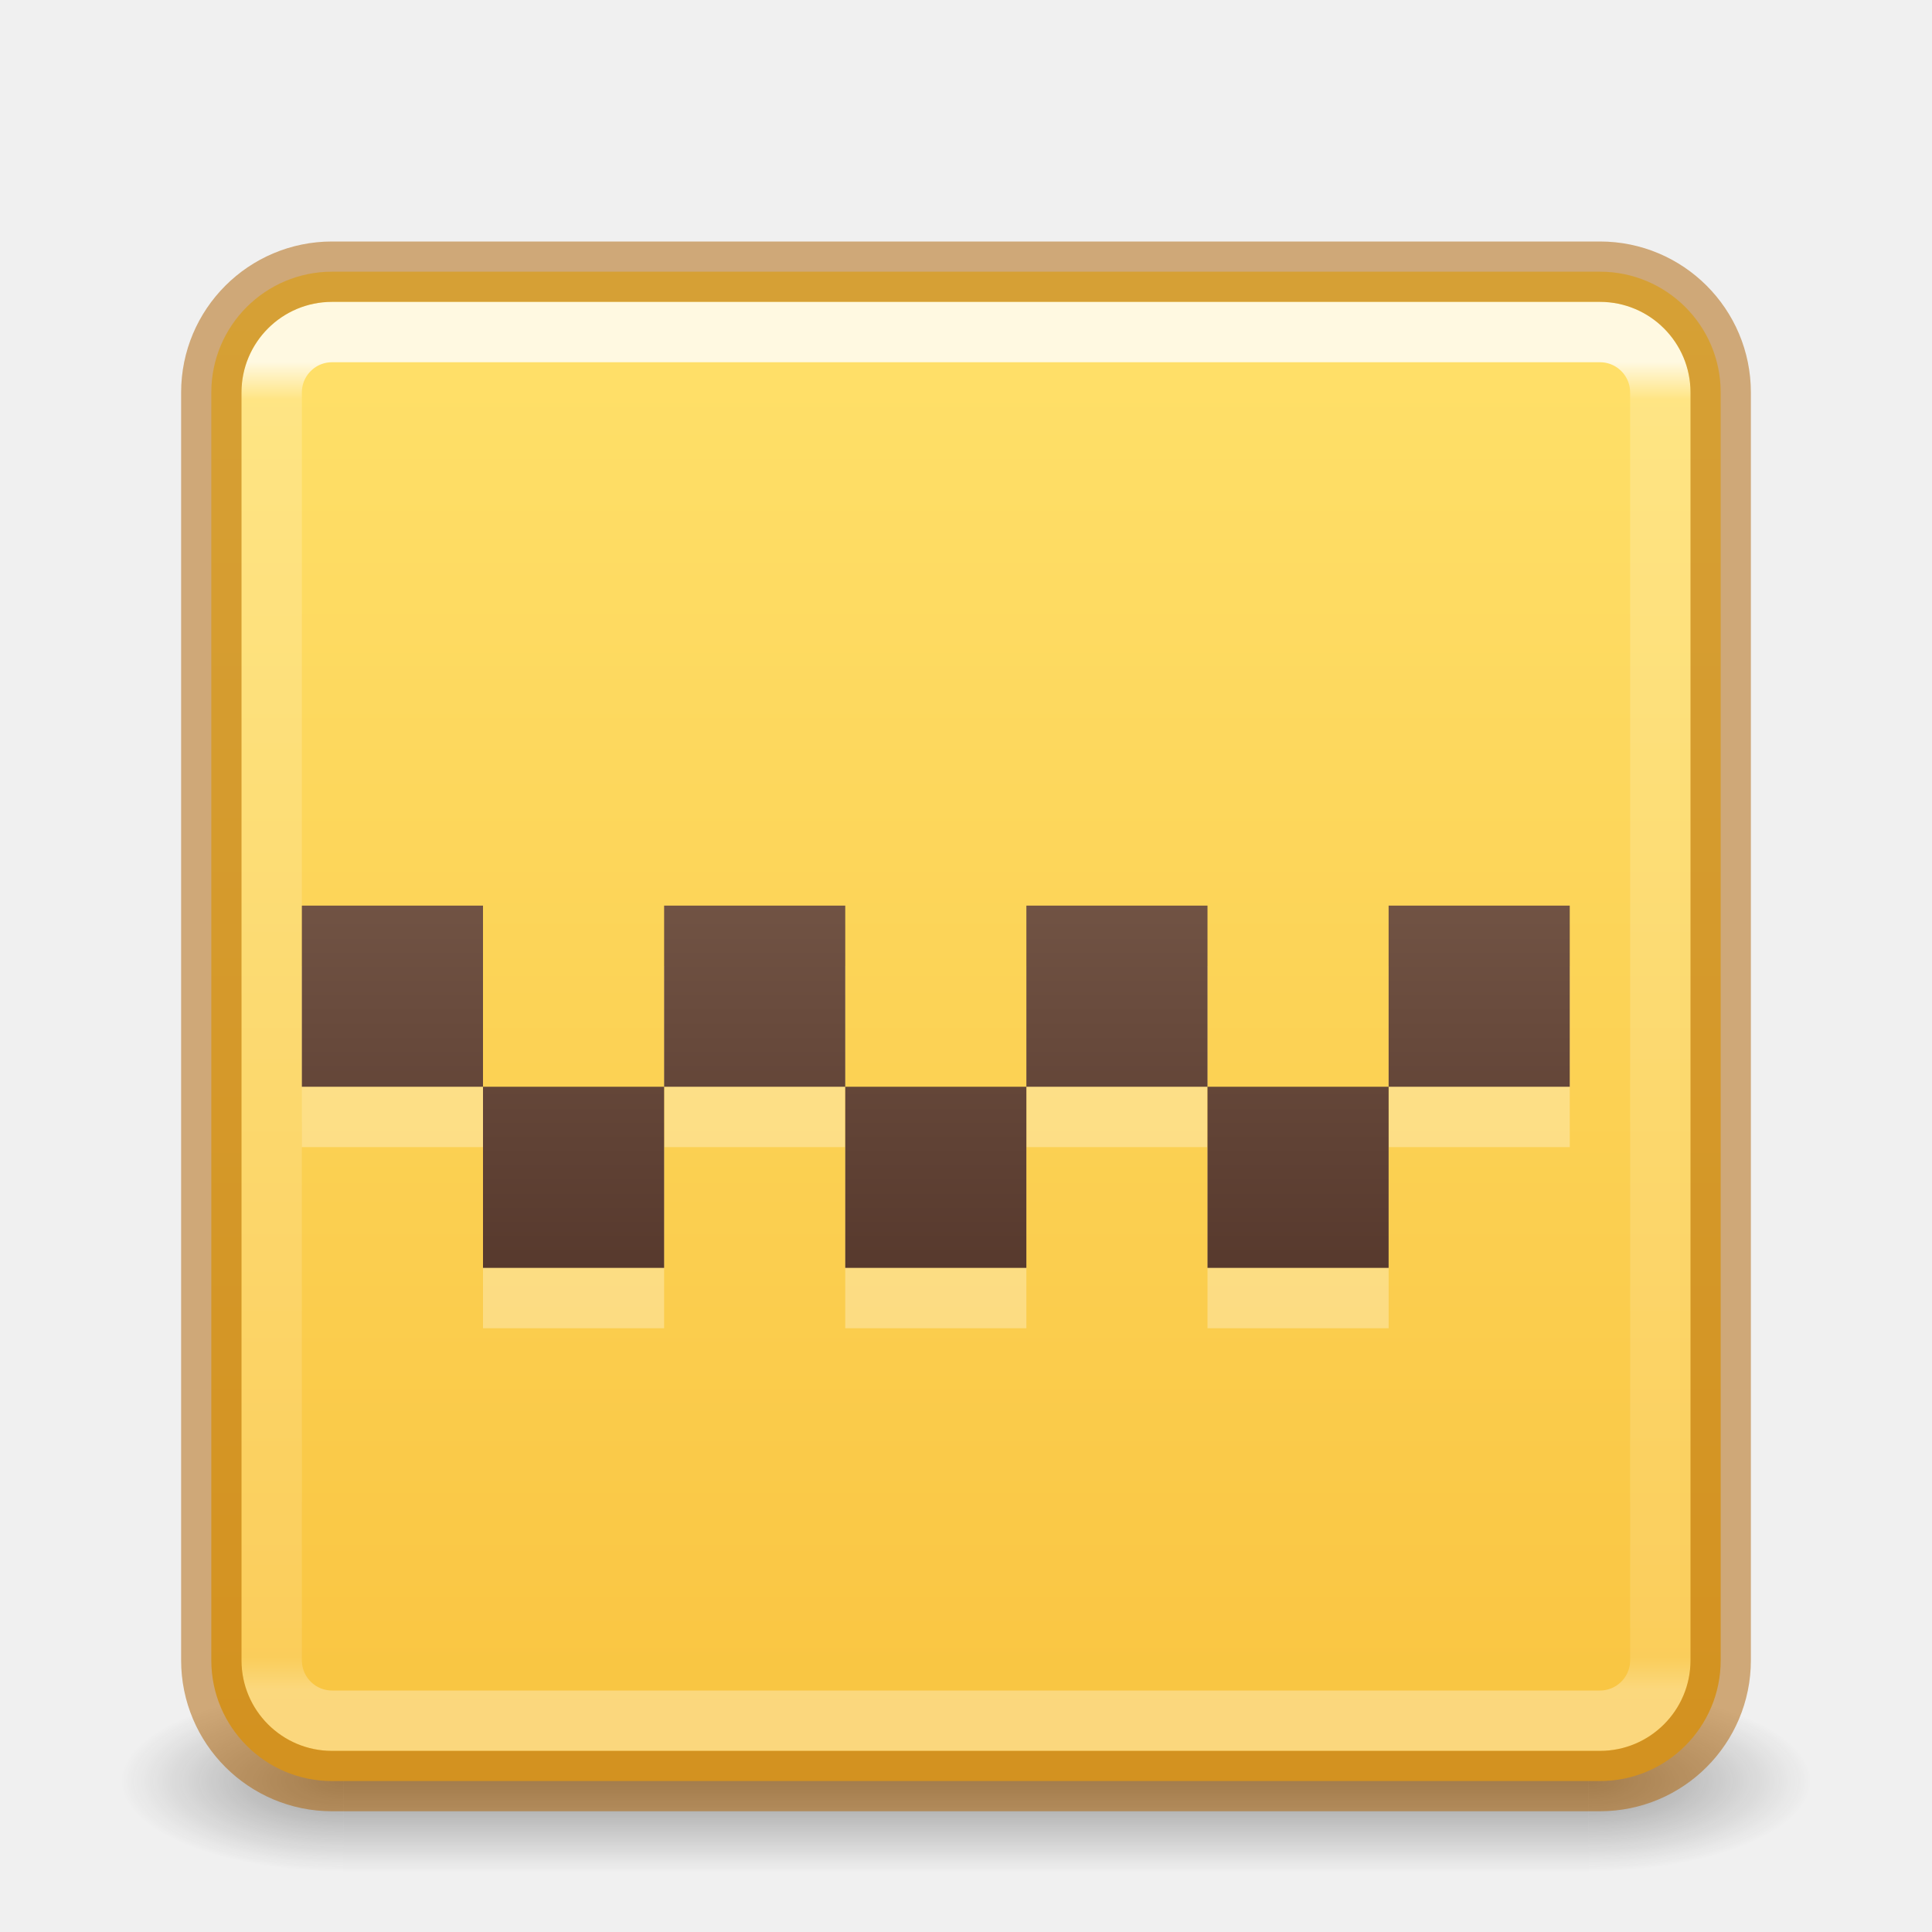
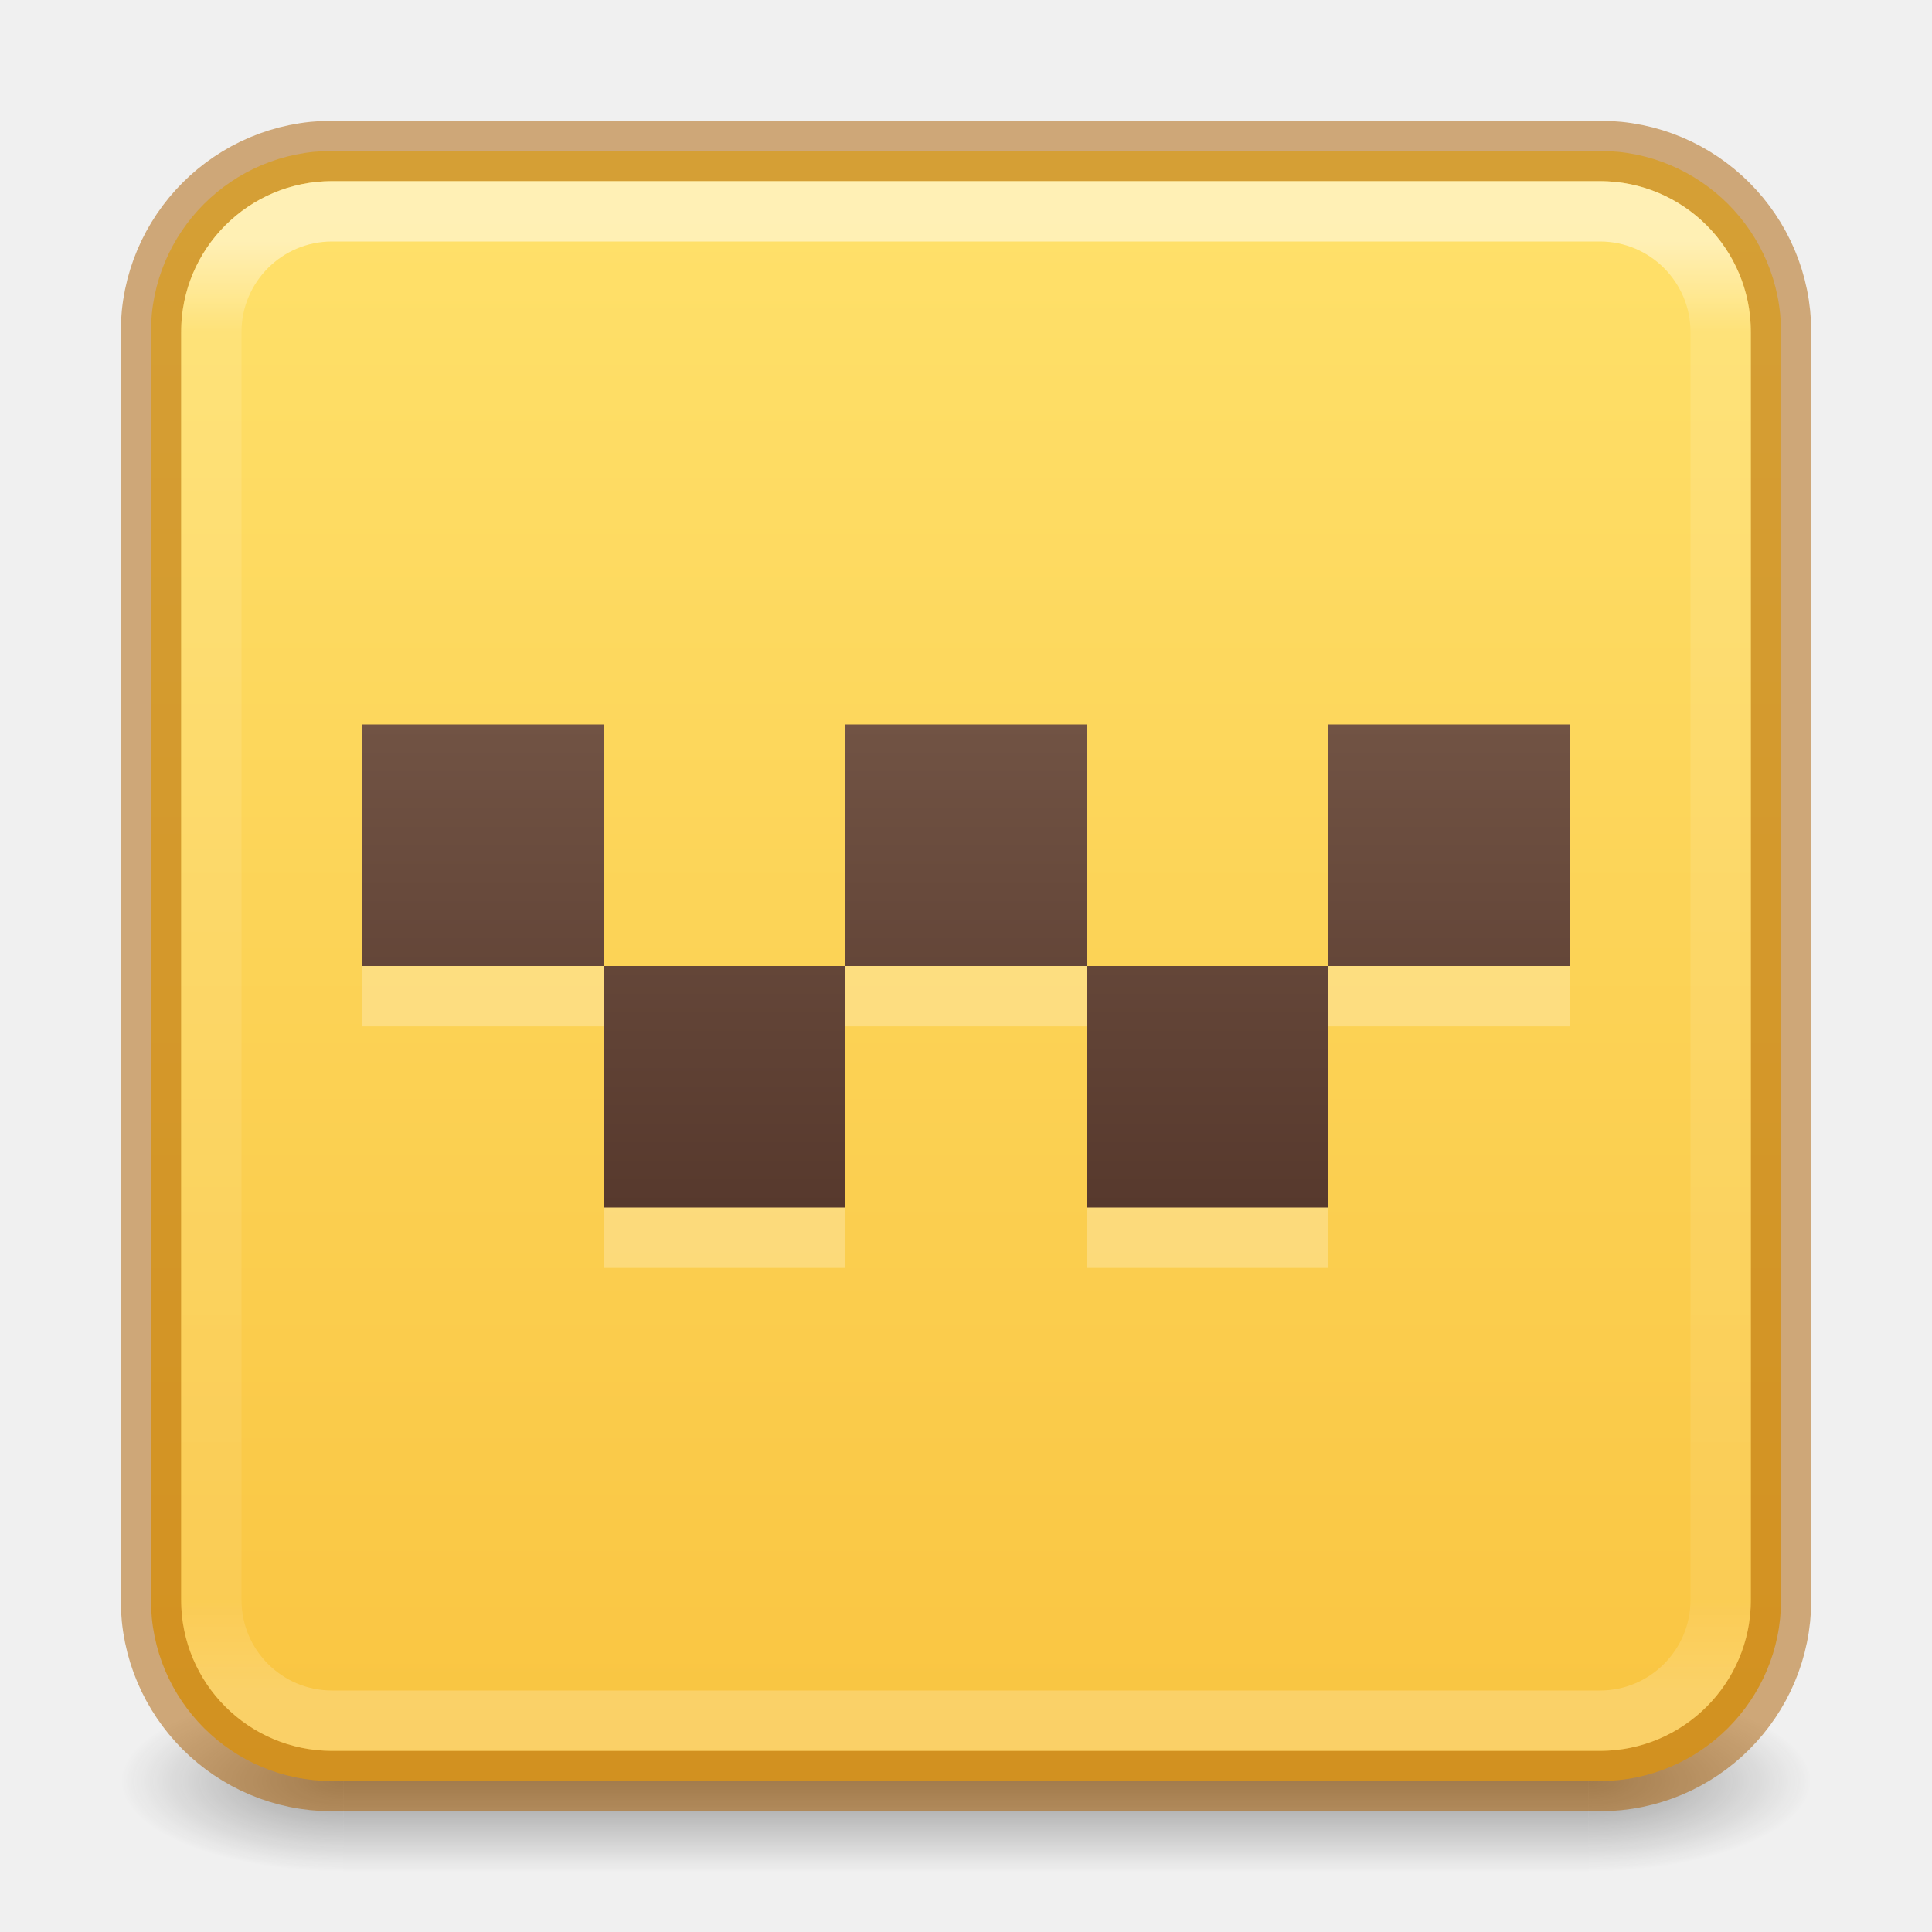
- <svg xmlns="http://www.w3.org/2000/svg" xmlns:xlink="http://www.w3.org/1999/xlink" version="1.1" width="32" height="32" id="svg6860">
+ <svg xmlns="http://www.w3.org/2000/svg" xmlns:xlink="http://www.w3.org/1999/xlink" version="1.1" width="32" height="32" id="svg6860" xml:space="preserve">
  <defs id="defs6862">
+     <linearGradient id="linearGradient13">
+       <stop id="stop10" style="stop-color:#ffffff;stop-opacity:1" offset="0" />
+       <stop id="stop11" style="stop-color:#ffffff;stop-opacity:0.235" offset="0.062" />
+       <stop id="stop12" style="stop-color:#ffffff;stop-opacity:0.157" offset="0.937" />
+       <stop id="stop13" style="stop-color:#ffffff;stop-opacity:0.392" offset="1" />
+     </linearGradient>
    <linearGradient id="linearGradient849">
      <stop style="stop-color:#715344;stop-opacity:1" offset="0" id="stop845" />
      <stop style="stop-color:#57392d;stop-opacity:1" offset="1" id="stop847" />
    </linearGradient>
    <linearGradient id="linearGradient857">
      <stop style="stop-color:#ffe16b;stop-opacity:1" offset="0" id="stop853" />
      <stop style="stop-color:#f9c440;stop-opacity:1" offset="1" id="stop855" />
    </linearGradient>
    <linearGradient id="linearGradient3924-0">
      <stop id="stop3926-6" style="stop-color:#ffffff;stop-opacity:1" offset="0" />
      <stop id="stop3928-3" style="stop-color:#ffffff;stop-opacity:0.235" offset="0.028" />
      <stop id="stop3930-2" style="stop-color:#ffffff;stop-opacity:0.157" offset="0.975" />
      <stop id="stop3932-62" style="stop-color:#ffffff;stop-opacity:0.392" offset="1" />
    </linearGradient>
    <radialGradient cx="4.993" cy="43.5" r="2.5" fx="4.993" fy="43.5" id="radialGradient2976" xlink:href="#linearGradient3688-166-749-6" gradientUnits="userSpaceOnUse" gradientTransform="matrix(2.003784,0,0,1.4,27.98813,-17.4)" />
    <linearGradient id="linearGradient3688-166-749-6">
      <stop id="stop2883-8" style="stop-color:#181818;stop-opacity:1" offset="0" />
      <stop id="stop2885-3" style="stop-color:#181818;stop-opacity:0" offset="1" />
    </linearGradient>
    <radialGradient cx="4.993" cy="43.5" r="2.5" fx="4.993" fy="43.5" id="radialGradient2978" xlink:href="#linearGradient3688-464-309-7" gradientUnits="userSpaceOnUse" gradientTransform="matrix(2.003784,0,0,1.4,-20.01187,-104.4)" />
    <linearGradient id="linearGradient3688-464-309-7">
      <stop id="stop2889-0" style="stop-color:#181818;stop-opacity:1" offset="0" />
      <stop id="stop2891-66" style="stop-color:#181818;stop-opacity:0" offset="1" />
    </linearGradient>
    <linearGradient x1="25.058" y1="47.028" x2="25.058" y2="39.999" id="linearGradient2980" xlink:href="#linearGradient3702-501-757-3" gradientUnits="userSpaceOnUse" />
    <linearGradient id="linearGradient3702-501-757-3">
      <stop id="stop2895-3" style="stop-color:#181818;stop-opacity:0" offset="0" />
      <stop id="stop2897-28" style="stop-color:#181818;stop-opacity:1" offset="0.5" />
      <stop id="stop2899-8" style="stop-color:#181818;stop-opacity:0" offset="1" />
    </linearGradient>
    <linearGradient x1="24" y1="6.304" x2="24" y2="41.696" id="linearGradient3029" xlink:href="#linearGradient3924-0" gradientUnits="userSpaceOnUse" gradientTransform="matrix(0.6216216,0,0,0.6216216,1.081079,2.08109)" />
-     <linearGradient xlink:href="#linearGradient857" id="linearGradient859" x1="14.552" y1="4.607" x2="14.552" y2="29.439" gradientUnits="userSpaceOnUse" />
-     <linearGradient xlink:href="#linearGradient849" id="linearGradient851" x1="14.989" y1="14.96" x2="14.989" y2="21.063" gradientUnits="userSpaceOnUse" />
+     <linearGradient id="linearGradient3924-0-5">
+       <stop id="stop3926-6-3" style="stop-color:#ffffff;stop-opacity:1" offset="0" />
+       <stop id="stop3928-3-5" style="stop-color:#ffffff;stop-opacity:0.235" offset="0.042" />
+       <stop id="stop3930-2-6" style="stop-color:#ffffff;stop-opacity:0.157" offset="0.958" />
+       <stop id="stop3932-62-2" style="stop-color:#ffffff;stop-opacity:0.392" offset="1" />
+     </linearGradient>
+     <radialGradient cx="4.993" cy="43.5" r="2.5" fx="4.993" fy="43.5" id="radialGradient2976-3" xlink:href="#linearGradient3688-166-749-6" gradientUnits="userSpaceOnUse" gradientTransform="matrix(2.003784,0,0,1.4,27.98813,-17.4)" />
+     <radialGradient cx="4.993" cy="43.5" r="2.5" fx="4.993" fy="43.5" id="radialGradient2978-2" xlink:href="#linearGradient3688-166-749-6" gradientUnits="userSpaceOnUse" gradientTransform="matrix(2.003784,0,0,1.4,-20.01187,-104.4)" />
+     <linearGradient xlink:href="#linearGradient870" id="linearGradient930-9" x1="16.768" y1="2.768" x2="16.768" y2="29.897" gradientUnits="userSpaceOnUse" gradientTransform="translate(3.81e-6)" />
+     <linearGradient x1="24" y1="6.24" x2="24" y2="41.76" id="linearGradient4161-0" xlink:href="#linearGradient3924-0-5" gradientUnits="userSpaceOnUse" gradientTransform="matrix(0.6756757,0,0,0.6756757,-0.2162132,-0.2162062)" />
+     <linearGradient id="linearGradient870">
+       <stop id="stop866" offset="0" style="stop-color:#cd9ef7;stop-opacity:1" />
+       <stop id="stop868" offset="1" style="stop-color:#a56de2;stop-opacity:1" />
+     </linearGradient>
+     <radialGradient cx="4.993" cy="43.5" r="2.5" fx="4.993" fy="43.5" id="radialGradient2976-3-3" xlink:href="#linearGradient3688-166-749-6" gradientUnits="userSpaceOnUse" gradientTransform="matrix(2.003784,0,0,1.4,27.98813,-17.4)" />
+     <radialGradient cx="4.993" cy="43.5" r="2.5" fx="4.993" fy="43.5" id="radialGradient2978-2-5" xlink:href="#linearGradient3688-166-749-6" gradientUnits="userSpaceOnUse" gradientTransform="matrix(2.003784,0,0,1.4,-20.01187,-104.4)" />
+     <linearGradient xlink:href="#linearGradient857" id="linearGradient930-9-2" x1="16.768" y1="2.768" x2="16.768" y2="29.897" gradientUnits="userSpaceOnUse" gradientTransform="translate(4e-6)" />
+     <linearGradient x1="24" y1="6.24" x2="24" y2="41.76" id="linearGradient4161-0-2" xlink:href="#linearGradient13" gradientUnits="userSpaceOnUse" gradientTransform="matrix(0.6756757,0,0,0.6756757,-0.216213,-0.2162061)" />
+     <linearGradient id="linearGradient3924-1">
+       <stop id="stop3926-3" style="stop-color:#ffffff;stop-opacity:1" offset="0" />
+       <stop id="stop3928-91" style="stop-color:#ffffff;stop-opacity:0.235" offset="0.01" />
+       <stop id="stop3930-6" style="stop-color:#ffffff;stop-opacity:0.157" offset="0.983" />
+       <stop id="stop3932-6" style="stop-color:#ffffff;stop-opacity:0.392" offset="1" />
+     </linearGradient>
+     <radialGradient cx="4.993" cy="43.5" r="2.5" fx="4.993" fy="43.5" id="radialGradient3013" xlink:href="#linearGradient3688-166-749-6" gradientUnits="userSpaceOnUse" gradientTransform="matrix(2.003784,0,0,1.4,27.98813,-17.4)" />
+     <radialGradient cx="4.993" cy="43.5" r="2.5" fx="4.993" fy="43.5" id="radialGradient3015" xlink:href="#linearGradient3688-166-749-6" gradientUnits="userSpaceOnUse" gradientTransform="matrix(2.003784,0,0,1.4,-20.01187,-104.4)" />
+     <linearGradient x1="39" y1="6" x2="39" y2="42.04" id="linearGradient3104" xlink:href="#linearGradient3924-1" gradientUnits="userSpaceOnUse" gradientTransform="translate(4e-6,1.000006)" />
+     <linearGradient id="linearGradient915">
+       <stop offset="0" style="stop-color:#ffffff;stop-opacity:1" id="stop907" />
+       <stop offset="0.039" style="stop-color:#ffffff;stop-opacity:0.235" id="stop909" />
+       <stop offset="0.963" style="stop-color:#ffffff;stop-opacity:0.157" id="stop911" />
+       <stop offset="1" style="stop-color:#ffffff;stop-opacity:0.392" id="stop913" />
+     </linearGradient>
+     <radialGradient cx="4.993" cy="43.5" r="2.5" fx="4.993" fy="43.5" id="radialGradient3337-2-2" xlink:href="#linearGradient3688-166-749-6" gradientUnits="userSpaceOnUse" gradientTransform="matrix(2.003784,0,0,1.4,27.98813,-17.4)" />
+     <radialGradient cx="4.993" cy="43.5" r="2.5" fx="4.993" fy="43.5" id="radialGradient3339-1-4" xlink:href="#linearGradient3688-166-749-6" gradientUnits="userSpaceOnUse" gradientTransform="matrix(2.003784,0,0,1.4,-20.01187,-104.4)" />
+     <linearGradient y2="42.092" x2="24" y1="5.909" x1="24" gradientTransform="matrix(1.432432,0,0,1.432432,-2.378375,-2.378364)" gradientUnits="userSpaceOnUse" id="linearGradient3904" xlink:href="#linearGradient4270" />
+     <linearGradient id="linearGradient4270">
+       <stop id="stop4272" style="stop-color:#ffffff;stop-opacity:1" offset="0" />
+       <stop id="stop4274" style="stop-color:#ffffff;stop-opacity:0.235" offset="0.085" />
+       <stop id="stop4276" style="stop-color:#ffffff;stop-opacity:0.157" offset="0.915" />
+       <stop id="stop4278" style="stop-color:#ffffff;stop-opacity:0.392" offset="1" />
+     </linearGradient>
+     <radialGradient cx="4.993" cy="43.5" r="2.5" fx="4.993" fy="43.5" id="radialGradient3337-2-2-5" xlink:href="#linearGradient3688-166-749-6" gradientUnits="userSpaceOnUse" gradientTransform="matrix(2.404541,0,0,1,41.98575,15.5)" />
+     <radialGradient cx="4.993" cy="43.5" r="2.5" fx="4.993" fy="43.5" id="radialGradient3339-1-4-6" xlink:href="#linearGradient3688-166-749-6" gradientUnits="userSpaceOnUse" gradientTransform="matrix(2.404541,0,0,1,-22.01424,-102.5)" />
+     <linearGradient x1="25.058" y1="47.028" x2="25.058" y2="39.999" id="linearGradient6394-2" xlink:href="#linearGradient3702-501-757-3" gradientUnits="userSpaceOnUse" gradientTransform="matrix(1.571429,0,0,0.7142857,-5.714285,27.92857)" />
+     <linearGradient xlink:href="#linearGradient857" id="linearGradient899" x1="31.781" y1="4.927" x2="31.781" y2="59.148" gradientUnits="userSpaceOnUse" />
+     <linearGradient id="linearGradient3924">
+       <stop id="stop3926" style="stop-color:#ffffff;stop-opacity:1" offset="0" />
+       <stop id="stop3928" style="stop-color:#ffffff;stop-opacity:0.235" offset="0.04" />
+       <stop id="stop3930" style="stop-color:#ffffff;stop-opacity:0.157" offset="0.959" />
+       <stop id="stop3932" style="stop-color:#ffffff;stop-opacity:0.392" offset="1" />
+     </linearGradient>
+     <radialGradient cx="4.993" cy="43.5" r="2.5" fx="4.993" fy="43.5" id="radialGradient4093" xlink:href="#linearGradient3688-166-749-6" gradientUnits="userSpaceOnUse" gradientTransform="matrix(2.003784,0,0,1.4,27.98813,-17.4)" />
+     <radialGradient cx="4.993" cy="43.5" r="2.5" fx="4.993" fy="43.5" id="radialGradient4095" xlink:href="#linearGradient3688-166-749-6" gradientUnits="userSpaceOnUse" gradientTransform="matrix(2.003784,0,0,1.4,-20.01187,-104.4)" />
+     <linearGradient id="linearGradient3811">
+       <stop id="stop3813" style="stop-color:#000000;stop-opacity:1" offset="0" />
+       <stop id="stop3815" style="stop-color:#000000;stop-opacity:0" offset="1" />
+     </linearGradient>
+     <linearGradient x1="36.455" y1="5.682" x2="36.455" y2="42.364" id="linearGradient3231" xlink:href="#linearGradient3924" gradientUnits="userSpaceOnUse" gradientTransform="matrix(2.72973,0,0,2.72973,-1.513518,1.488319)" />
+     <radialGradient cx="-4.029" cy="93.468" r="35.338" fx="-4.029" fy="93.468" id="radialGradient3242" xlink:href="#linearGradient3811" gradientUnits="userSpaceOnUse" gradientTransform="matrix(1.556392,0,0,0.1697883,70.27035,102.1321)" />
+     <linearGradient gradientTransform="matrix(2.72973,0,0,2.72973,72.48649,1.486514)" gradientUnits="userSpaceOnUse" xlink:href="#linearGradient3924-776" id="linearGradient3159" y2="42.317" x2="24" y1="5.683" x1="24" />
+     <linearGradient id="linearGradient3924-776">
+       <stop offset="0" style="stop-color:#ffffff;stop-opacity:1" id="stop3124" />
+       <stop offset="0.085" style="stop-color:#ffffff;stop-opacity:0.235" id="stop3126" />
+       <stop offset="0.915" style="stop-color:#ffffff;stop-opacity:0.157" id="stop3128" />
+       <stop offset="1" style="stop-color:#ffffff;stop-opacity:0.392" id="stop3130" />
+     </linearGradient>
+     <radialGradient gradientTransform="matrix(2.003784,0,0,1.4,27.98813,-17.4)" gradientUnits="userSpaceOnUse" xlink:href="#linearGradient3688-166-749-6" id="radialGradient2455-1" fy="43.5" fx="4.993" r="2.5" cy="43.5" cx="4.993" />
+     <radialGradient gradientTransform="matrix(2.003784,0,0,1.4,-20.01187,-104.4)" gradientUnits="userSpaceOnUse" xlink:href="#linearGradient3688-166-749-6" id="radialGradient2457-5" fy="43.5" fx="4.993" r="2.5" cy="43.5" cx="4.993" />
+     <radialGradient gradientTransform="matrix(1.556392,0,0,0.1697883,144.2704,102.1303)" gradientUnits="userSpaceOnUse" xlink:href="#linearGradient3811" id="radialGradient4377" fy="93.468" fx="-4.029" r="35.338" cy="93.468" cx="-4.029" />
+     <linearGradient xlink:href="#linearGradient870" id="linearGradient882" x1="62.872" y1="15.907" x2="62.872" y2="118.427" gradientUnits="userSpaceOnUse" gradientTransform="translate(138)" />
+     <linearGradient id="linearGradient1201">
+       <stop id="stop1193" style="stop-color:#ffffff;stop-opacity:1" offset="0" />
+       <stop id="stop1195" style="stop-color:#ffffff;stop-opacity:0.235" offset="0.068" />
+       <stop id="stop1197" style="stop-color:#ffffff;stop-opacity:0.157" offset="0.947" />
+       <stop id="stop1199" style="stop-color:#ffffff;stop-opacity:0.392" offset="1" />
+     </linearGradient>
+     <radialGradient cx="4.993" cy="43.5" r="2.5" fx="4.993" fy="43.5" id="radialGradient3013-6" xlink:href="#linearGradient3688-166-749-6" gradientUnits="userSpaceOnUse" gradientTransform="matrix(2.003784,0,0,0.8999999,71.98813,4.850003)" />
+     <radialGradient cx="4.993" cy="43.5" r="2.5" fx="4.993" fy="43.5" id="radialGradient3015-1" xlink:href="#linearGradient3688-166-749-6" gradientUnits="userSpaceOnUse" gradientTransform="matrix(2.003784,0,0,0.8999999,-60.01187,-83.15)" />
+     <linearGradient x1="39" y1="6" x2="39" y2="41.945" id="linearGradient3058-5" xlink:href="#linearGradient1201" gradientUnits="userSpaceOnUse" gradientTransform="translate(42,1.000006)" />
+     <linearGradient xlink:href="#linearGradient3702-501-757-3" id="linearGradient1191" gradientUnits="userSpaceOnUse" x1="25.058" y1="47.028" x2="25.058" y2="39.999" gradientTransform="matrix(1.142857,0,0,0.6428571,38.57143,16.03572)" />
+     <linearGradient xlink:href="#linearGradient857" id="linearGradient930-9-2-6" x1="16.768" y1="2.768" x2="16.768" y2="29.897" gradientUnits="userSpaceOnUse" gradientTransform="matrix(1.444444,0,0,1.444444,42.88891,1.888891)" />
+     <linearGradient xlink:href="#linearGradient849" id="linearGradient9" x1="58" y1="12" x2="58" y2="20" gradientUnits="userSpaceOnUse" gradientTransform="translate(-42)" />
  </defs>
-   <g transform="matrix(0.6999997,0,0,0.3333336,-0.8000002,15.33333)" id="g2036-2" style="display:inline">
-     <g transform="matrix(1.052632,0,0,1.285713,-1.263158,-13.42854)" id="g3712-3" style="opacity:0.4">
-       <rect width="5" height="7" x="38" y="40" id="rect2801-0" style="fill:url(#radialGradient2976);fill-opacity:1;stroke:none" />
-       <rect width="5" height="7" x="-10" y="-47" transform="scale(-1,-1)" id="rect3696-2" style="fill:url(#radialGradient2978);fill-opacity:1;stroke:none" />
-       <rect width="28" height="7" x="10" y="40" id="rect3700-1" style="fill:url(#linearGradient2980);fill-opacity:1;stroke:none" />
+   <g style="display:inline" id="g2036-2-8-6" transform="matrix(0.6999997,0,0,0.3333336,-0.799996,15.33333)">
+     <g style="opacity:0.4" id="g3712-3-7-0" transform="matrix(1.052632,0,0,1.285713,-1.263158,-13.42854)">
+       <rect style="fill:url(#radialGradient2976-3-3);fill-opacity:1;stroke:none" id="rect2801-0-9-6" y="40" x="38" height="7" width="5" />
+       <rect style="fill:url(#radialGradient2978-2-5);fill-opacity:1;stroke:none" id="rect3696-2-2-2" transform="scale(-1)" y="-47" x="-10" height="7" width="5" />
+       <rect style="fill:url(#linearGradient2980);fill-opacity:1;stroke:none" id="rect3700-1-0-6" y="40" x="10" height="7" width="28" />
    </g>
  </g>
-   <rect width="25" height="25" rx="2" ry="2" x="3.5" y="4.5" id="rect5505" style="color:#000000;fill:url(#linearGradient859);fill-opacity:1;fill-rule:nonzero;stroke:none;stroke-width:1;marker:none;visibility:visible;display:inline;overflow:visible;enable-background:accumulate" />
-   <rect width="23" height="23" rx="1" ry="1" x="4.5" y="5.5" id="rect6741-7-4" style="opacity:0.8;fill:none;stroke:url(#linearGradient3029);stroke-width:1;stroke-linecap:round;stroke-linejoin:round;stroke-miterlimit:4;stroke-opacity:1;stroke-dasharray:none;stroke-dashoffset:0" />
-   <rect width="25" height="25" rx="2" ry="2" x="3.5" y="4.5" id="rect5505-6" style="opacity:0.5;color:#000000;fill:none;stroke:#ad5f00;stroke-width:1;stroke-linecap:butt;stroke-linejoin:miter;stroke-miterlimit:4;stroke-opacity:1;stroke-dasharray:none;stroke-dashoffset:0;marker:none;visibility:visible;display:inline;overflow:visible;enable-background:accumulate" />
-   <path d="m 5,16 0,3 3,0 0,-3 z m 3,3 0,3 3,0 0,-3 z m 3,0 3,0 0,-3 -3,0 z m 3,0 0,3 3,0 0,-3 z m 3,0 3,0 0,-3 -3,0 z m 3,0 0,3 3,0 0,-3 z m 3,0 3,0 0,-3 -3,0 z" id="rect3918-1-2-2" style="opacity:0.3;color:#000000;fill:#ffffff;fill-opacity:1;fill-rule:nonzero;stroke:none;stroke-width:1;marker:none;visibility:visible;display:inline;overflow:visible;enable-background:accumulate" />
-   <path d="m 5,15 0,3 3,0 0,-3 z m 3,3 0,3 3,0 0,-3 z m 3,0 3,0 0,-3 -3,0 z m 3,0 0,3 3,0 0,-3 z m 3,0 3,0 0,-3 -3,0 z m 3,0 0,3 3,0 0,-3 z m 3,0 3,0 0,-3 -3,0 z" id="rect3918-1-2" style="color:#000000;fill:url(#linearGradient851);fill-opacity:1;fill-rule:nonzero;stroke:none;stroke-width:1;marker:none;visibility:visible;display:inline;overflow:visible;enable-background:accumulate" />
+   <rect style="color:#000000;font-variation-settings:normal;display:inline;overflow:visible;visibility:visible;opacity:1;vector-effect:none;fill:url(#linearGradient930-9-2);fill-opacity:1;fill-rule:nonzero;stroke:#ad5f00;stroke-width:1;stroke-linecap:butt;stroke-linejoin:miter;stroke-miterlimit:4;stroke-dasharray:none;stroke-dashoffset:0;stroke-opacity:0.5;marker:none;enable-background:accumulate;stop-color:#000000;stop-opacity:1" id="rect5505-21-1-2-1" y="2.5" x="2.5" ry="3" rx="3" height="27" width="27" />
+   <rect style="opacity:0.5;fill:none;stroke:url(#linearGradient4161-0-2);stroke-width:1;stroke-linecap:round;stroke-linejoin:round;stroke-miterlimit:4;stroke-dasharray:none;stroke-dashoffset:0;stroke-opacity:1" id="rect6741-7-4-3-8" y="3.5" x="3.5" ry="2" rx="2" height="25" width="25" />
+   <path id="path9" style="opacity:0.25;fill:#ffffff;fill-opacity:1;stroke-linecap:round;stroke-linejoin:round;stroke-opacity:0.498" d="m 6,13 v 4 h 4 v -4 z m 4,4 v 4 h 4 v -4 z m 4,0 h 4 v -4 h -4 z m 4,0 v 4 h 4 v -4 z m 4,0 h 4 v -4 h -4 z" />
+   <path id="rect4" style="opacity:1;fill:url(#linearGradient9);stroke-linecap:round;stroke-linejoin:round;stroke-opacity:0.498" d="m 6,12 v 4 h 4 v -4 z m 4,4 v 4 h 4 v -4 z m 4,0 h 4 v -4 h -4 z m 4,0 v 4 h 4 v -4 z m 4,0 h 4 v -4 h -4 z" />
</svg>
